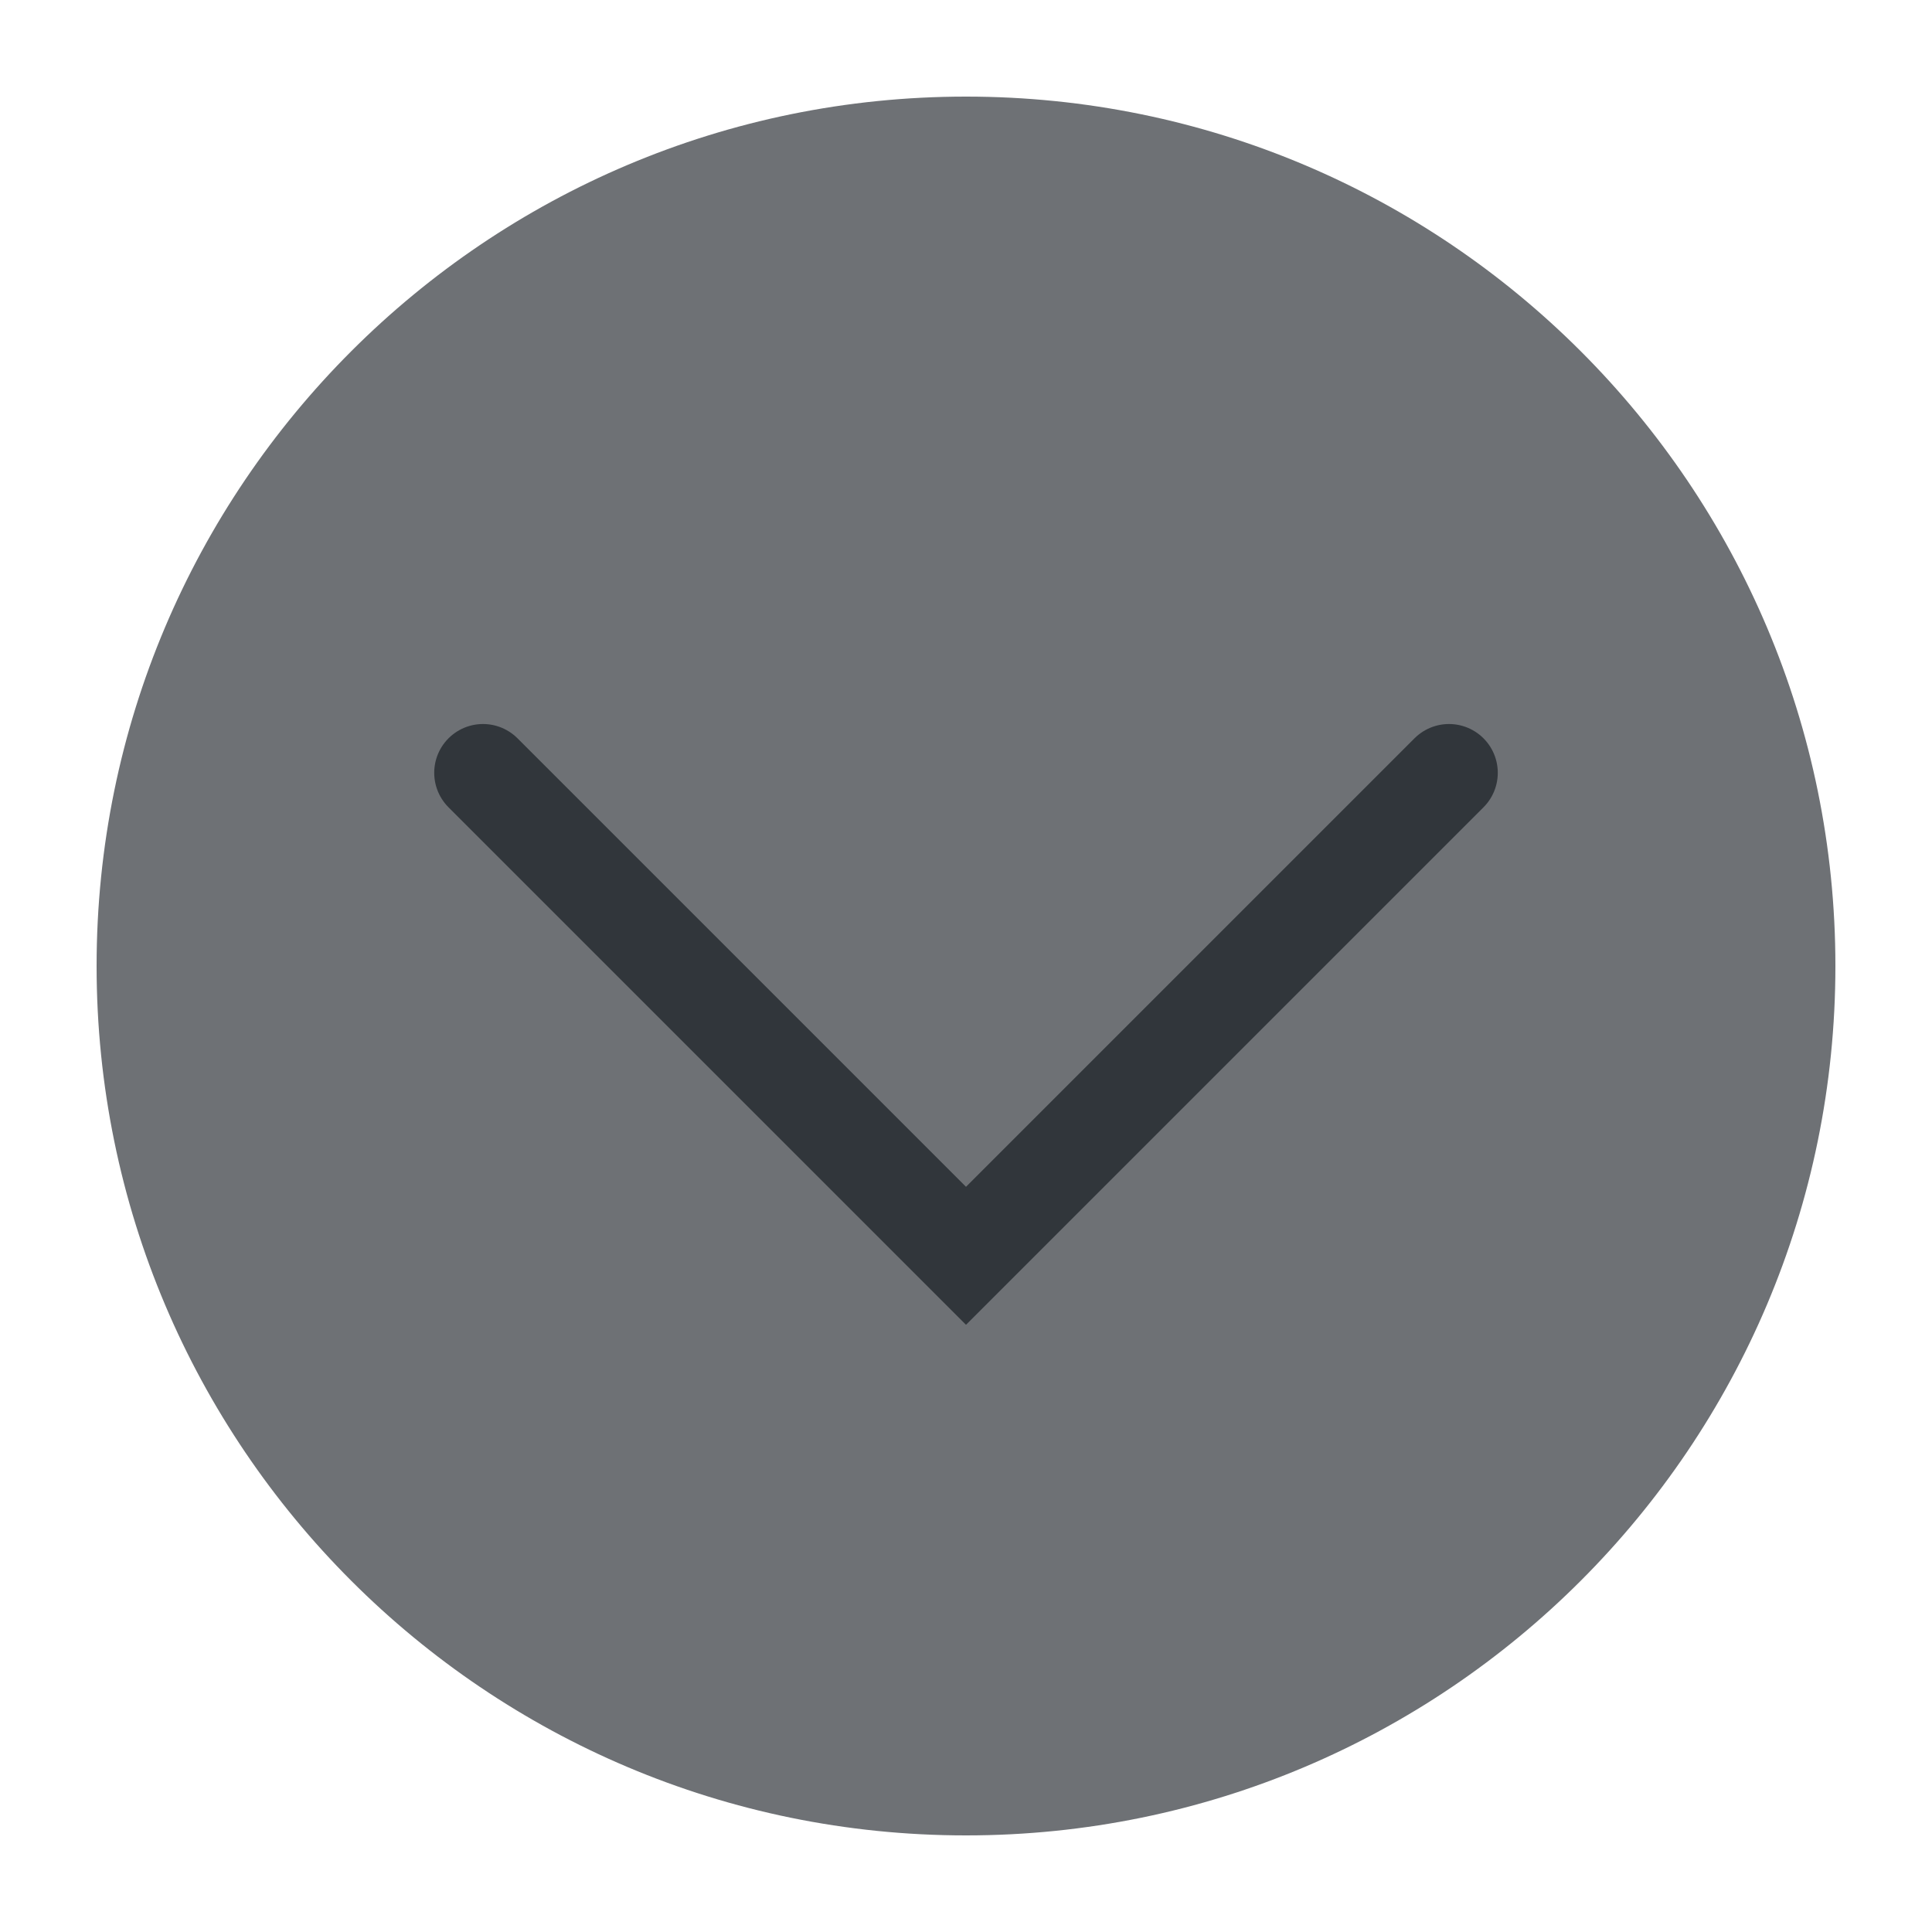
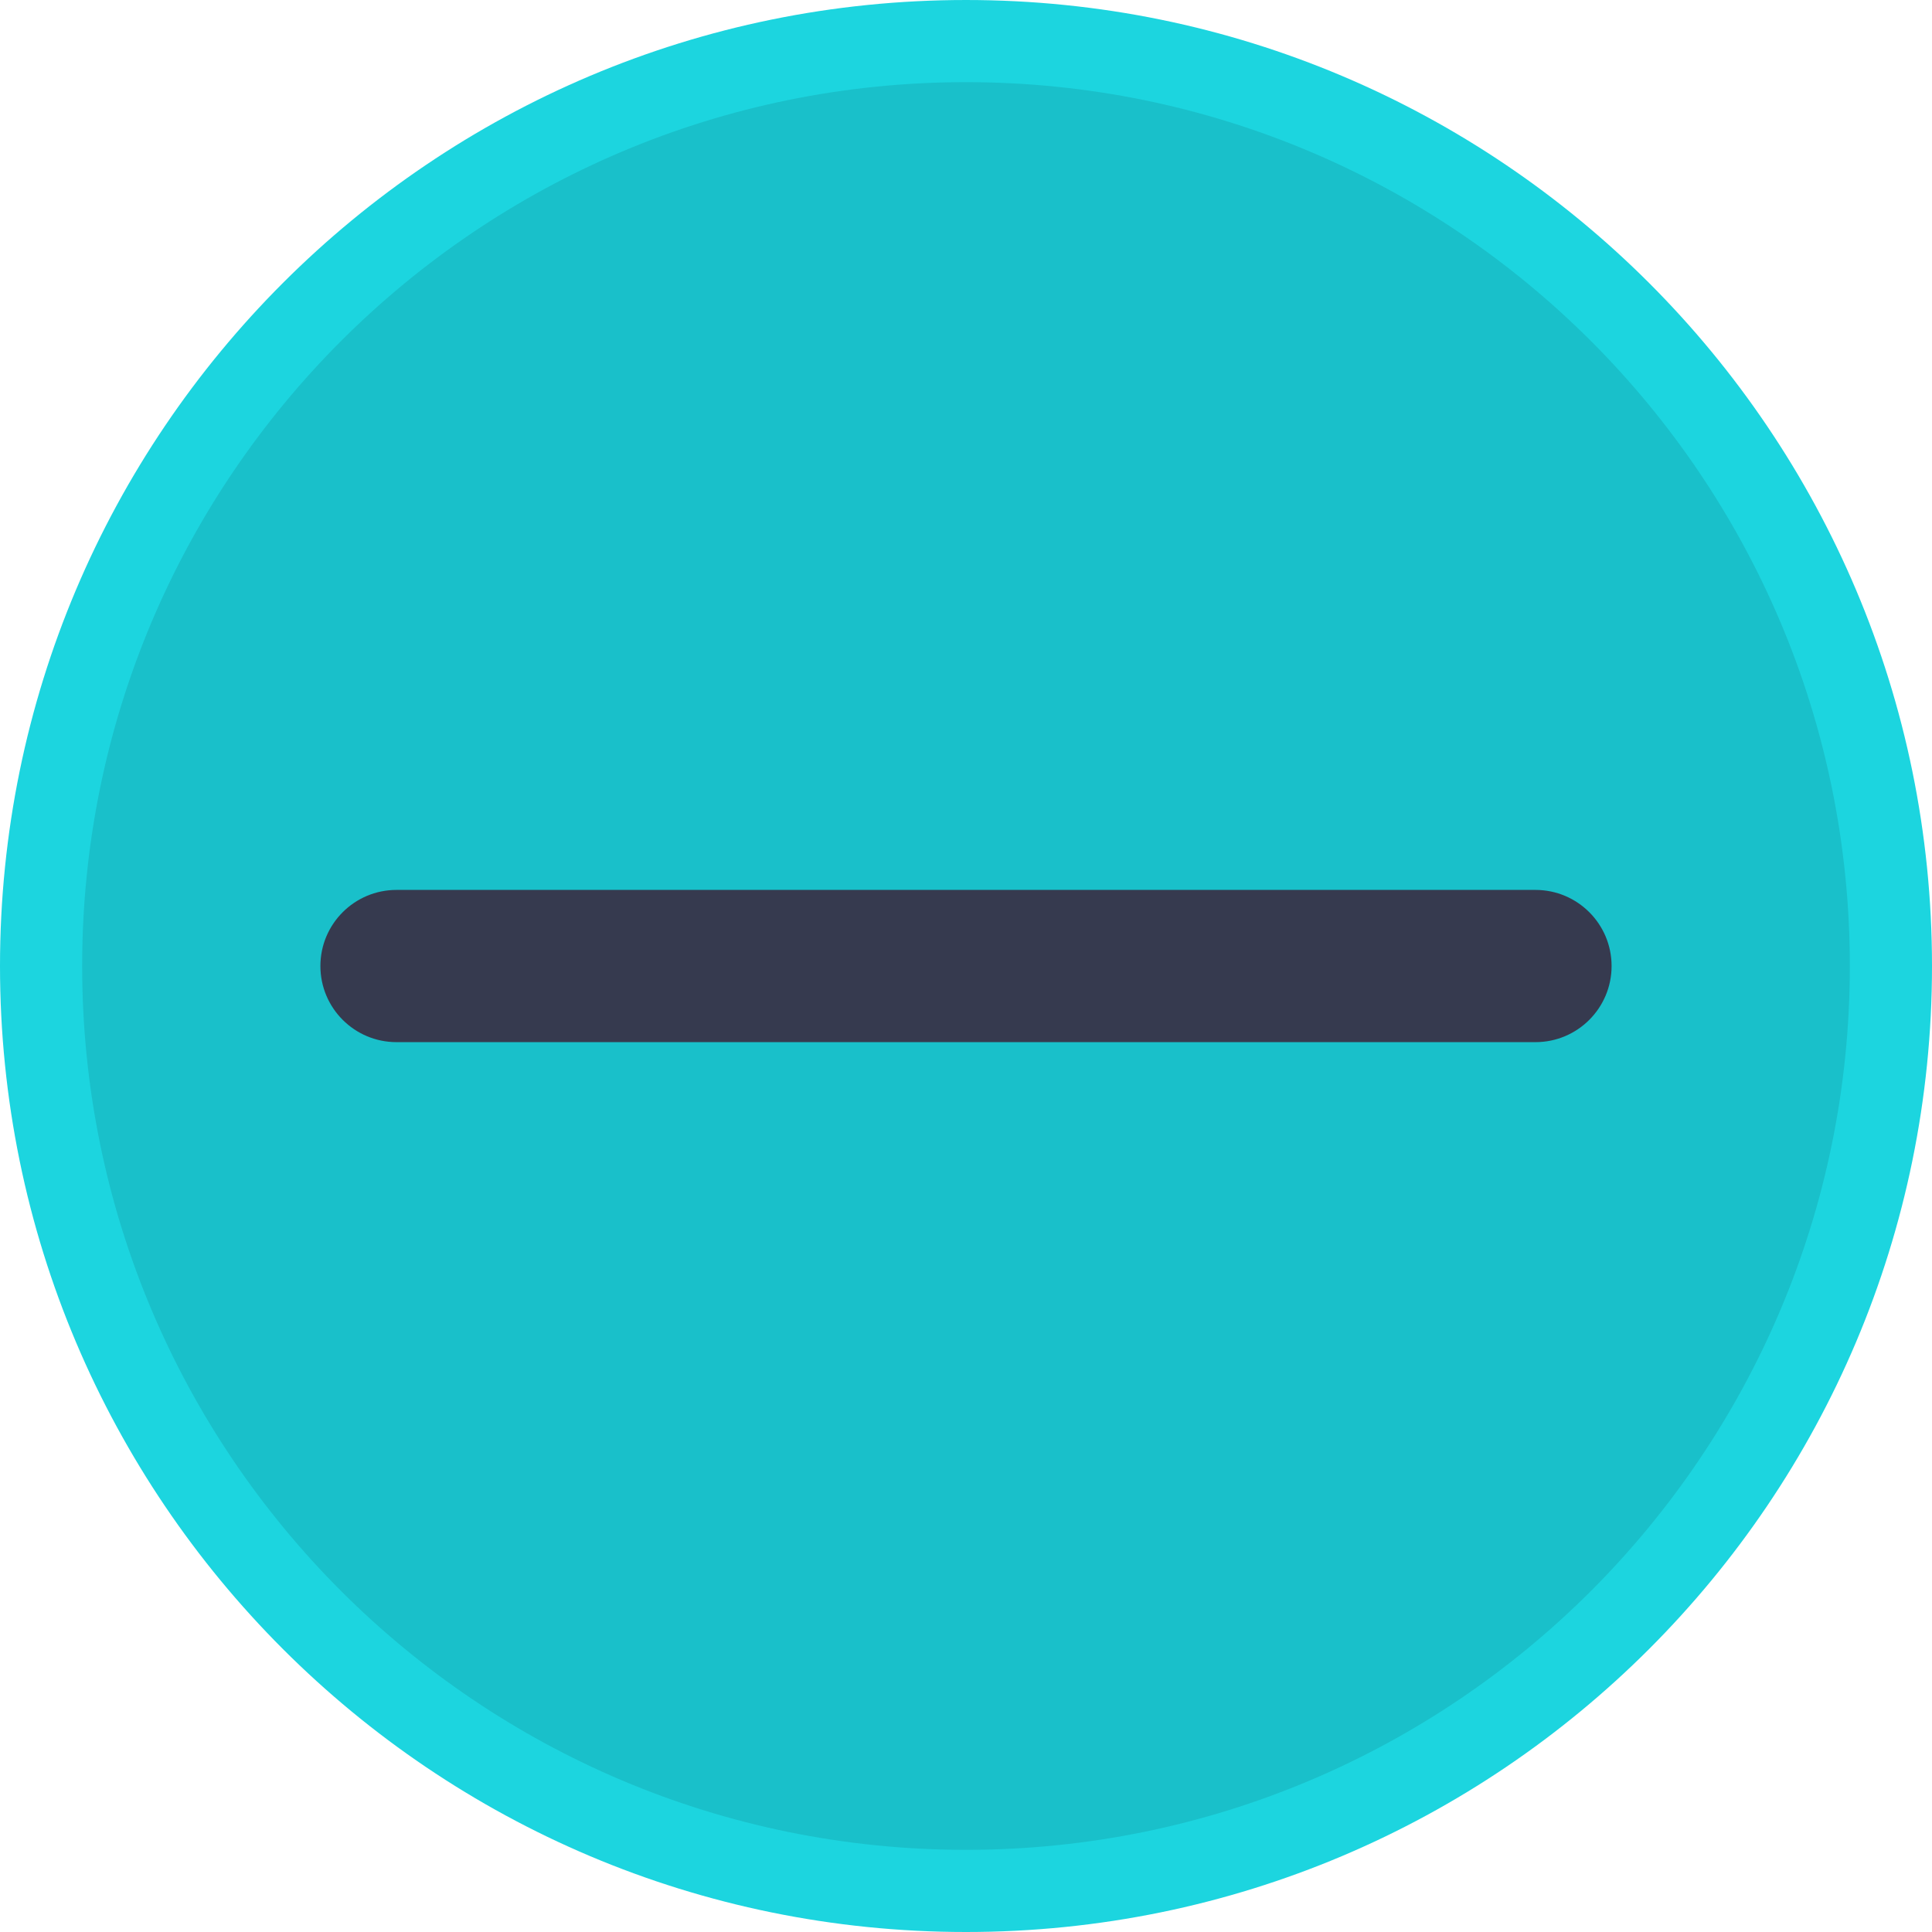
<svg xmlns="http://www.w3.org/2000/svg" viewBox="0 0 50 50" version="1.2" baseProfile="tiny">
  <defs>
</defs>
  <g fill="none" stroke="black" stroke-width="1" fill-rule="evenodd" stroke-linecap="square" stroke-linejoin="bevel">
-     <g fill="#6e7175" fill-opacity="1" stroke="none" transform="matrix(2.5,0,0,2.5,2.5,2.5)" font-family="Noto Sans" font-size="10" font-weight="400" font-style="normal">
-       <circle cx="9" cy="9" r="9" />
+     <g fill="#1cd5df" fill-opacity="1" stroke="none" transform="matrix(0.0548333,0,0,-0.0548338,-0.491443,50.5641)" font-family="Noto Sans" font-size="10" font-weight="400" font-style="normal">
+       <path vector-effect="none" fill-rule="evenodd" d="M464.887,10.287 C716.691,10.287 920.817,214.413 920.817,466.208 C920.817,718.009 716.691,922.133 464.887,922.133 C213.088,922.133 8.963,718.009 8.963,466.208 C8.963,214.413 213.088,10.287 464.887,10.287 " />
    </g>
-     <g fill="none" stroke="#31363b" stroke-opacity="1" stroke-width="1.01" stroke-linecap="round" stroke-linejoin="miter" stroke-miterlimit="2" transform="matrix(2.5,0,0,2.5,2.5,2.5)" font-family="Noto Sans" font-size="10" font-weight="400" font-style="normal">
-       <polyline fill="none" vector-effect="none" points="4,7 9,12 14,7 " />
+     <g fill="#19c0ca" fill-opacity="1" stroke="none" transform="matrix(0.0548333,0,0,-0.0548338,-0.491443,50.5641)" font-family="Noto Sans" font-size="10" font-weight="400" font-style="normal">
+       <path vector-effect="none" fill-rule="evenodd" d="M464.887,49.062 C695.275,49.062 882.037,235.829 882.037,466.208 C882.037,696.596 695.275,883.358 464.887,883.358 C234.505,883.358 47.742,696.596 47.742,466.208 C47.742,235.829 234.505,49.062 464.887,49.062 " />
+     </g>
+     <g fill="#363a4f" fill-opacity="1" stroke="none" transform="matrix(0.0548333,0,0,0.0548338,-0.491443,50.5641)" font-family="Noto Sans" font-size="10" font-weight="400" font-style="normal">
+       <path vector-effect="none" fill-rule="evenodd" d="M160.183,-466.196 C160.183,-486.035 176.265,-502.117 196.104,-502.117 L733.672,-502.117 C753.51,-502.117 769.592,-486.035 769.592,-466.196 L769.592,-466.196 C769.592,-446.358 753.51,-430.276 733.672,-430.276 L196.104,-430.276 C176.265,-430.276 160.183,-446.358 160.183,-466.196 L160.183,-466.196" />
    </g>
    <g fill="none" stroke="#000000" stroke-opacity="1" stroke-width="1" stroke-linecap="square" stroke-linejoin="bevel" transform="matrix(1,0,0,1,0,0)" font-family="Noto Sans" font-size="10" font-weight="400" font-style="normal">
</g>
  </g>
</svg>
